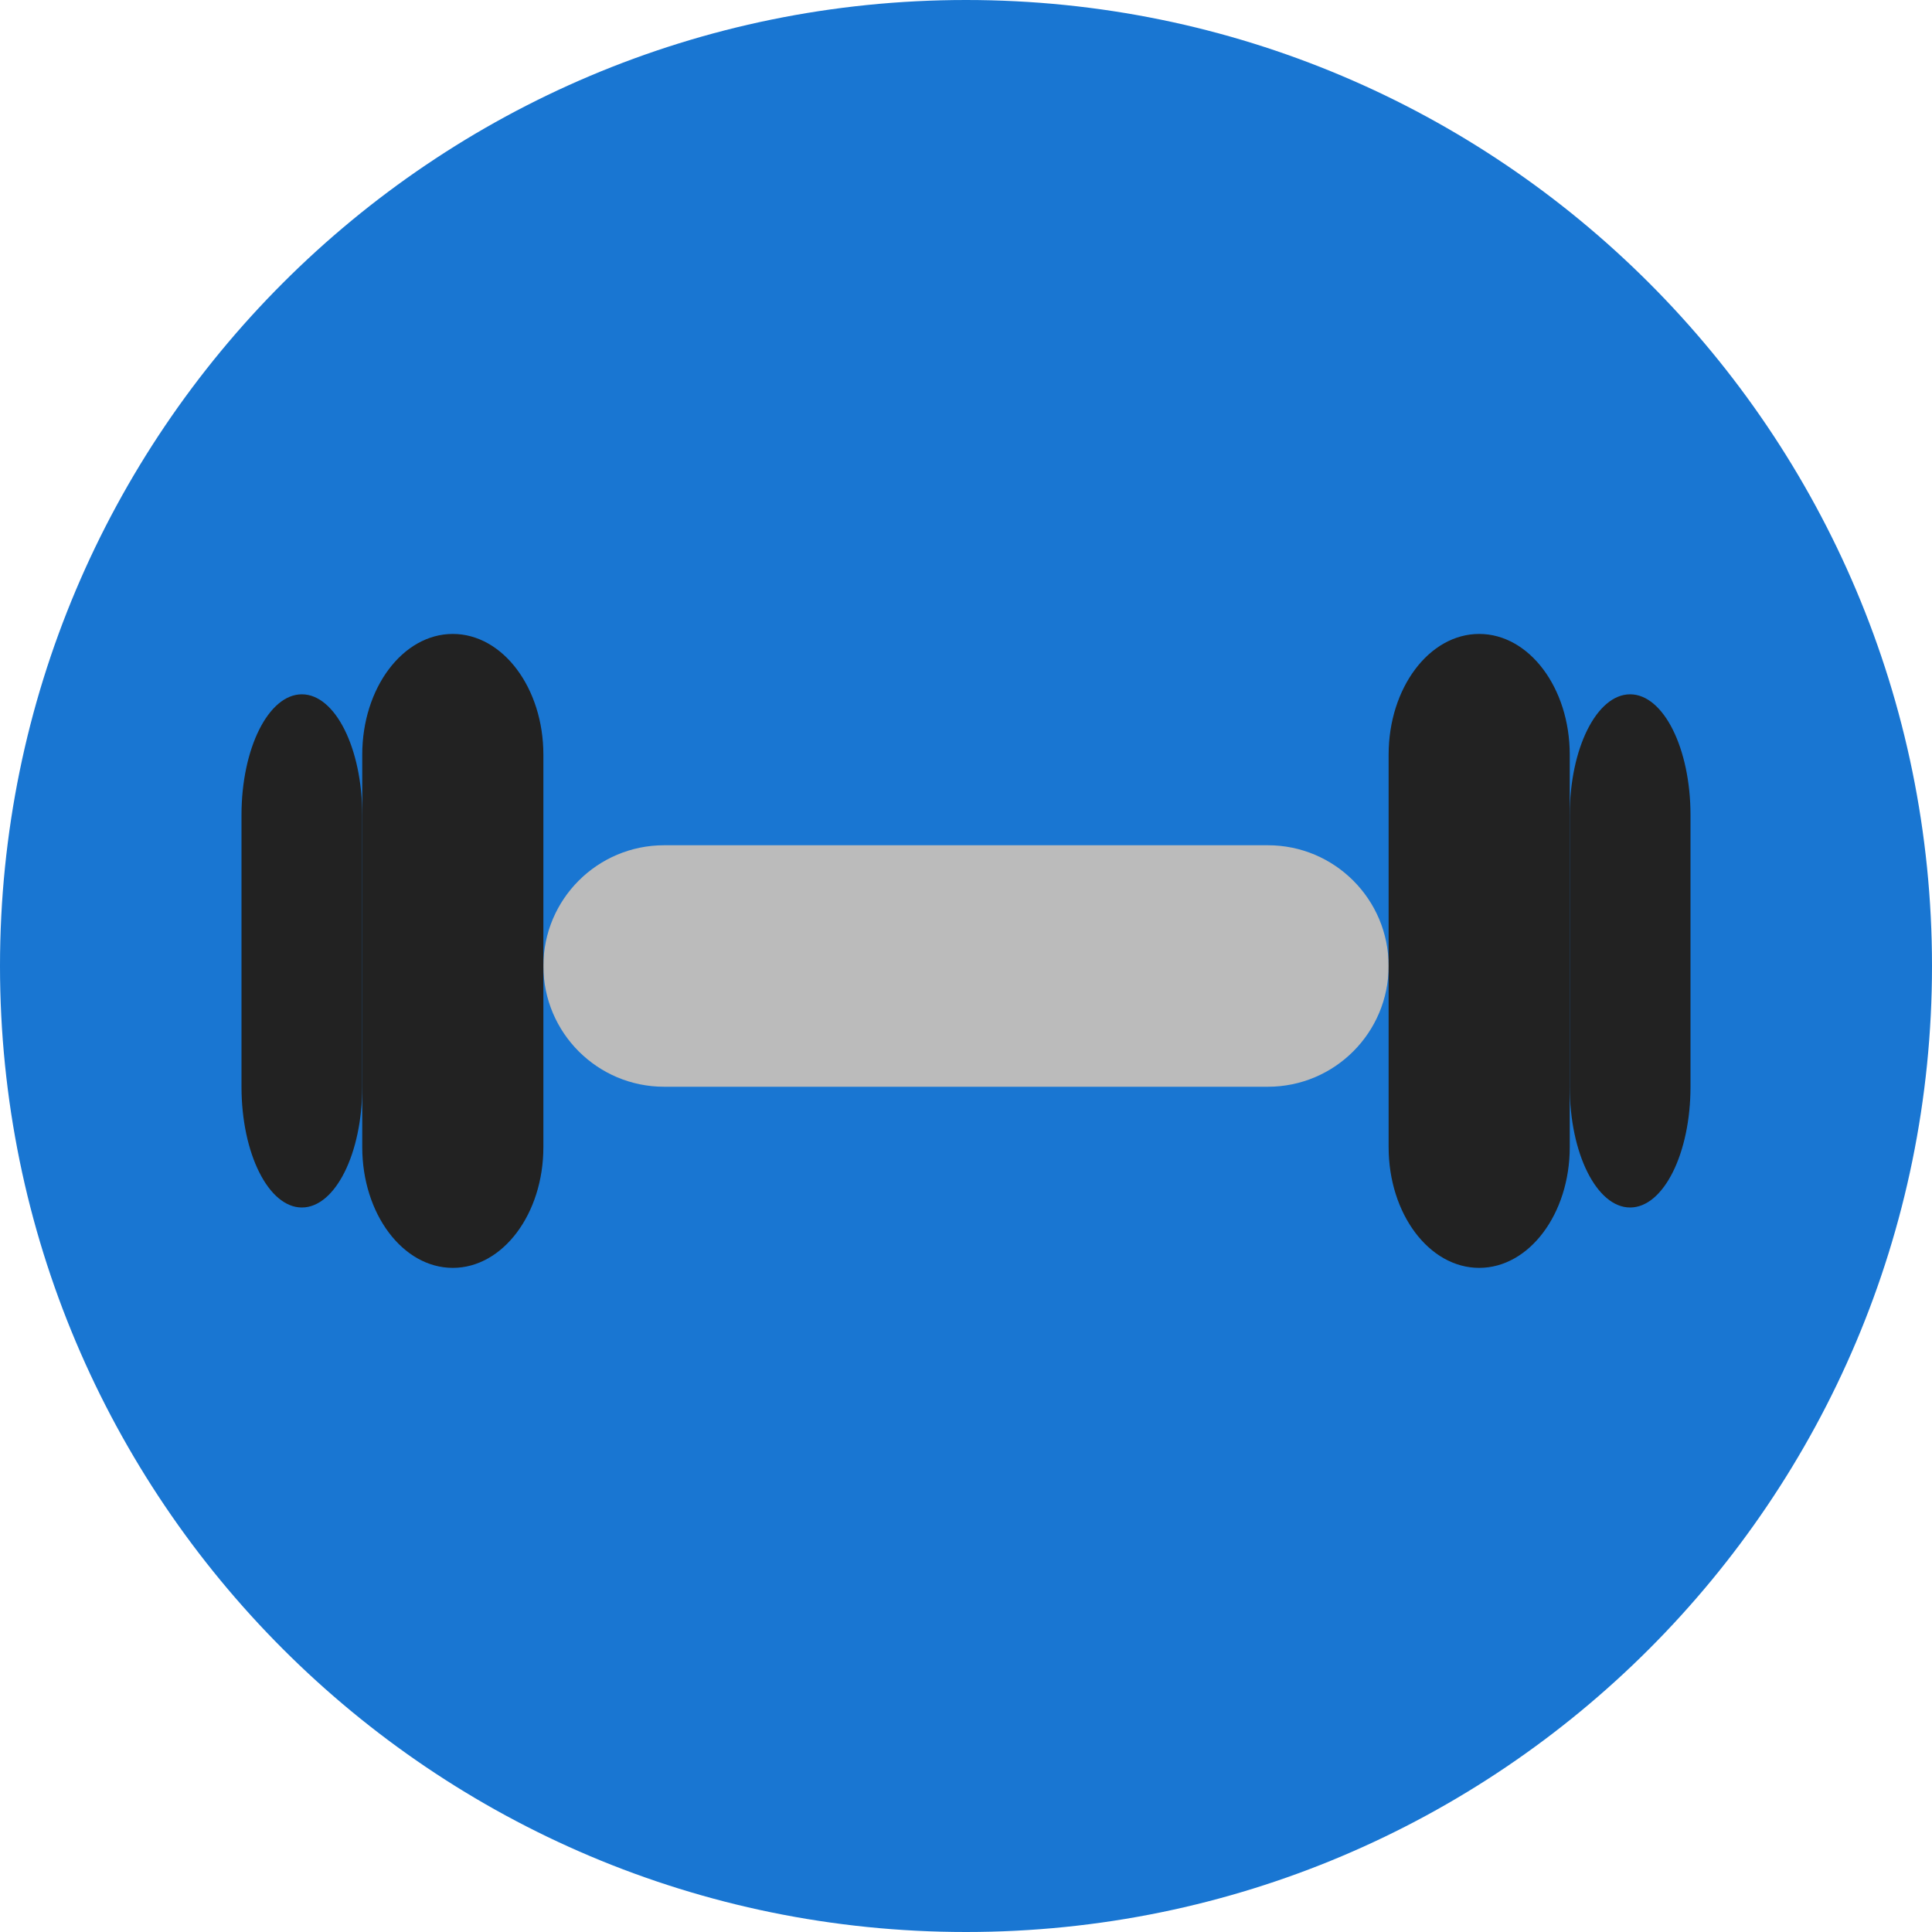
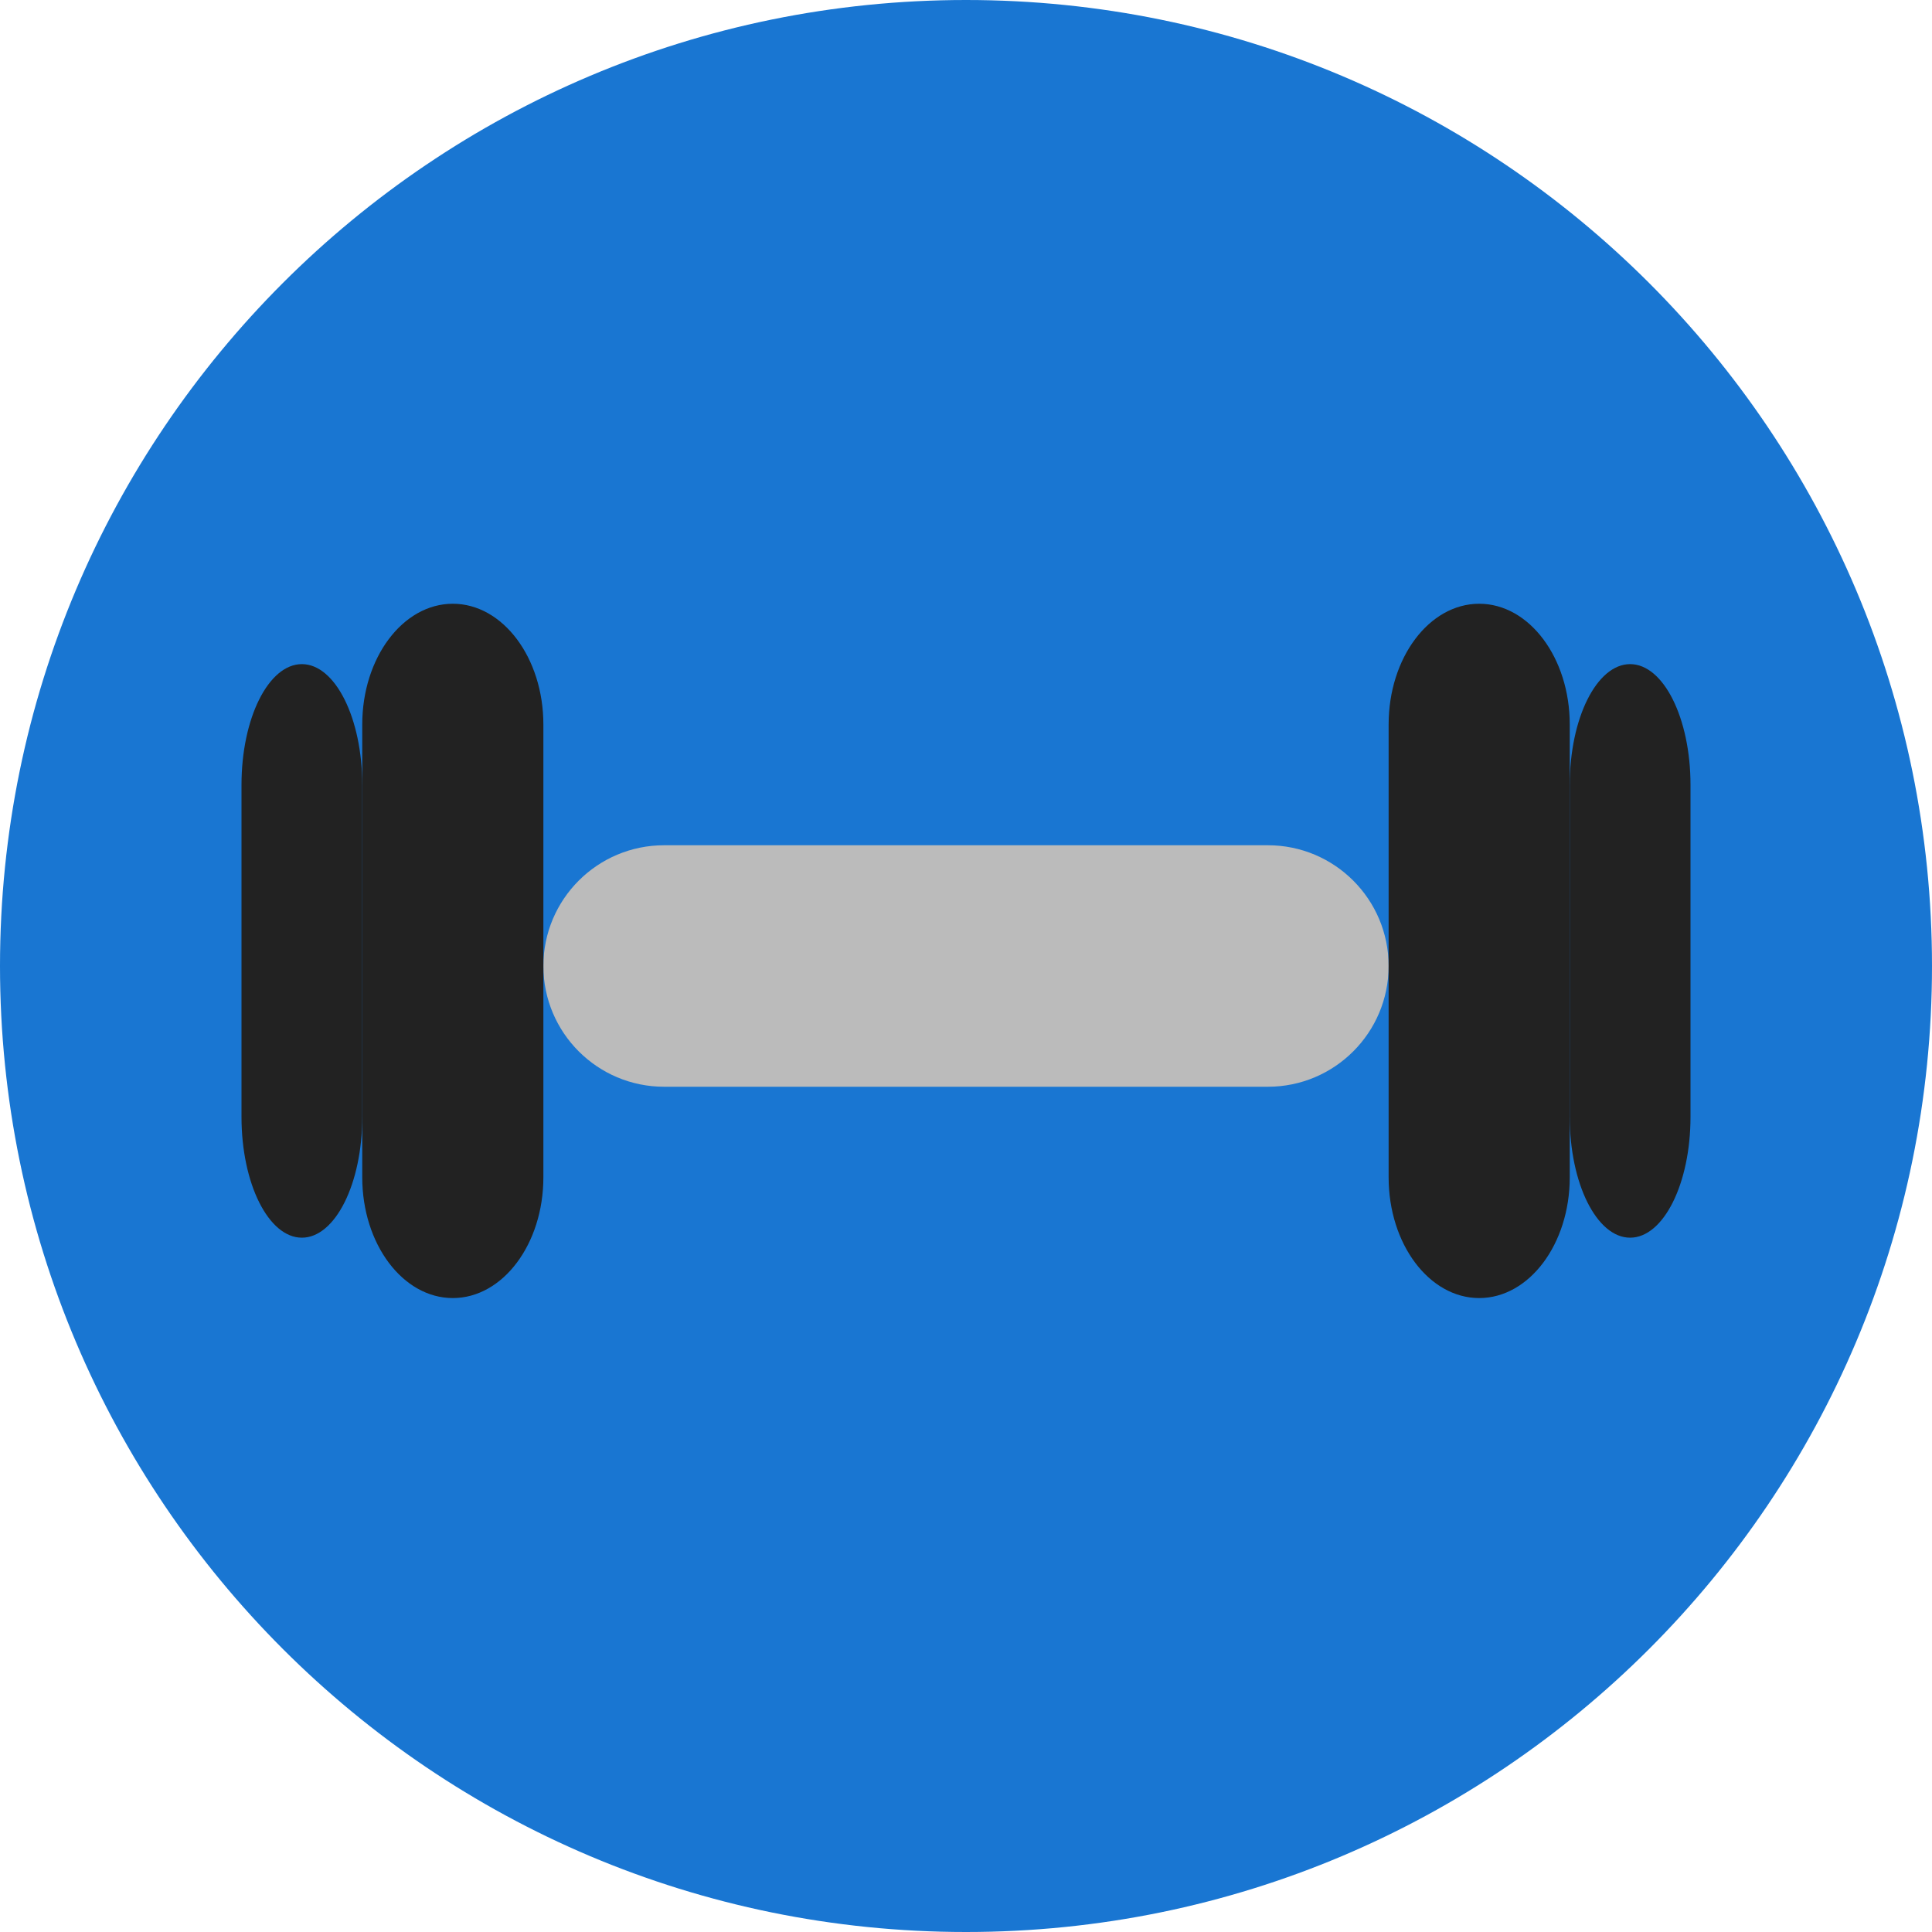
<svg xmlns="http://www.w3.org/2000/svg" viewBox="0 0 64 64">
  <circle cx="32" cy="32" r="32" fill="#1976d2" />
  <rect x="18" y="28" width="28" height="8" rx="4" fill="#bbb" />
-   <rect x="12" y="21" width="6" height="21" rx="4" fill="#222" />
-   <rect x="46" y="21" width="6" height="21" rx="4" fill="#222" />
-   <rect x="8" y="23" width="4" height="17" rx="4" fill="#222" />
-   <rect x="52" y="23" width="4" height="17" rx="4" fill="#222" />
+   <rect x="12" y="20" width="6" height="23" rx="4" fill="#222" />
+   <rect x="46" y="20" width="6" height="23" rx="4" fill="#222" />
+   <rect x="8" y="22" width="4" height="19" rx="4" fill="#222" />
+   <rect x="52" y="22" width="4" height="19" rx="4" fill="#222" />
</svg>
